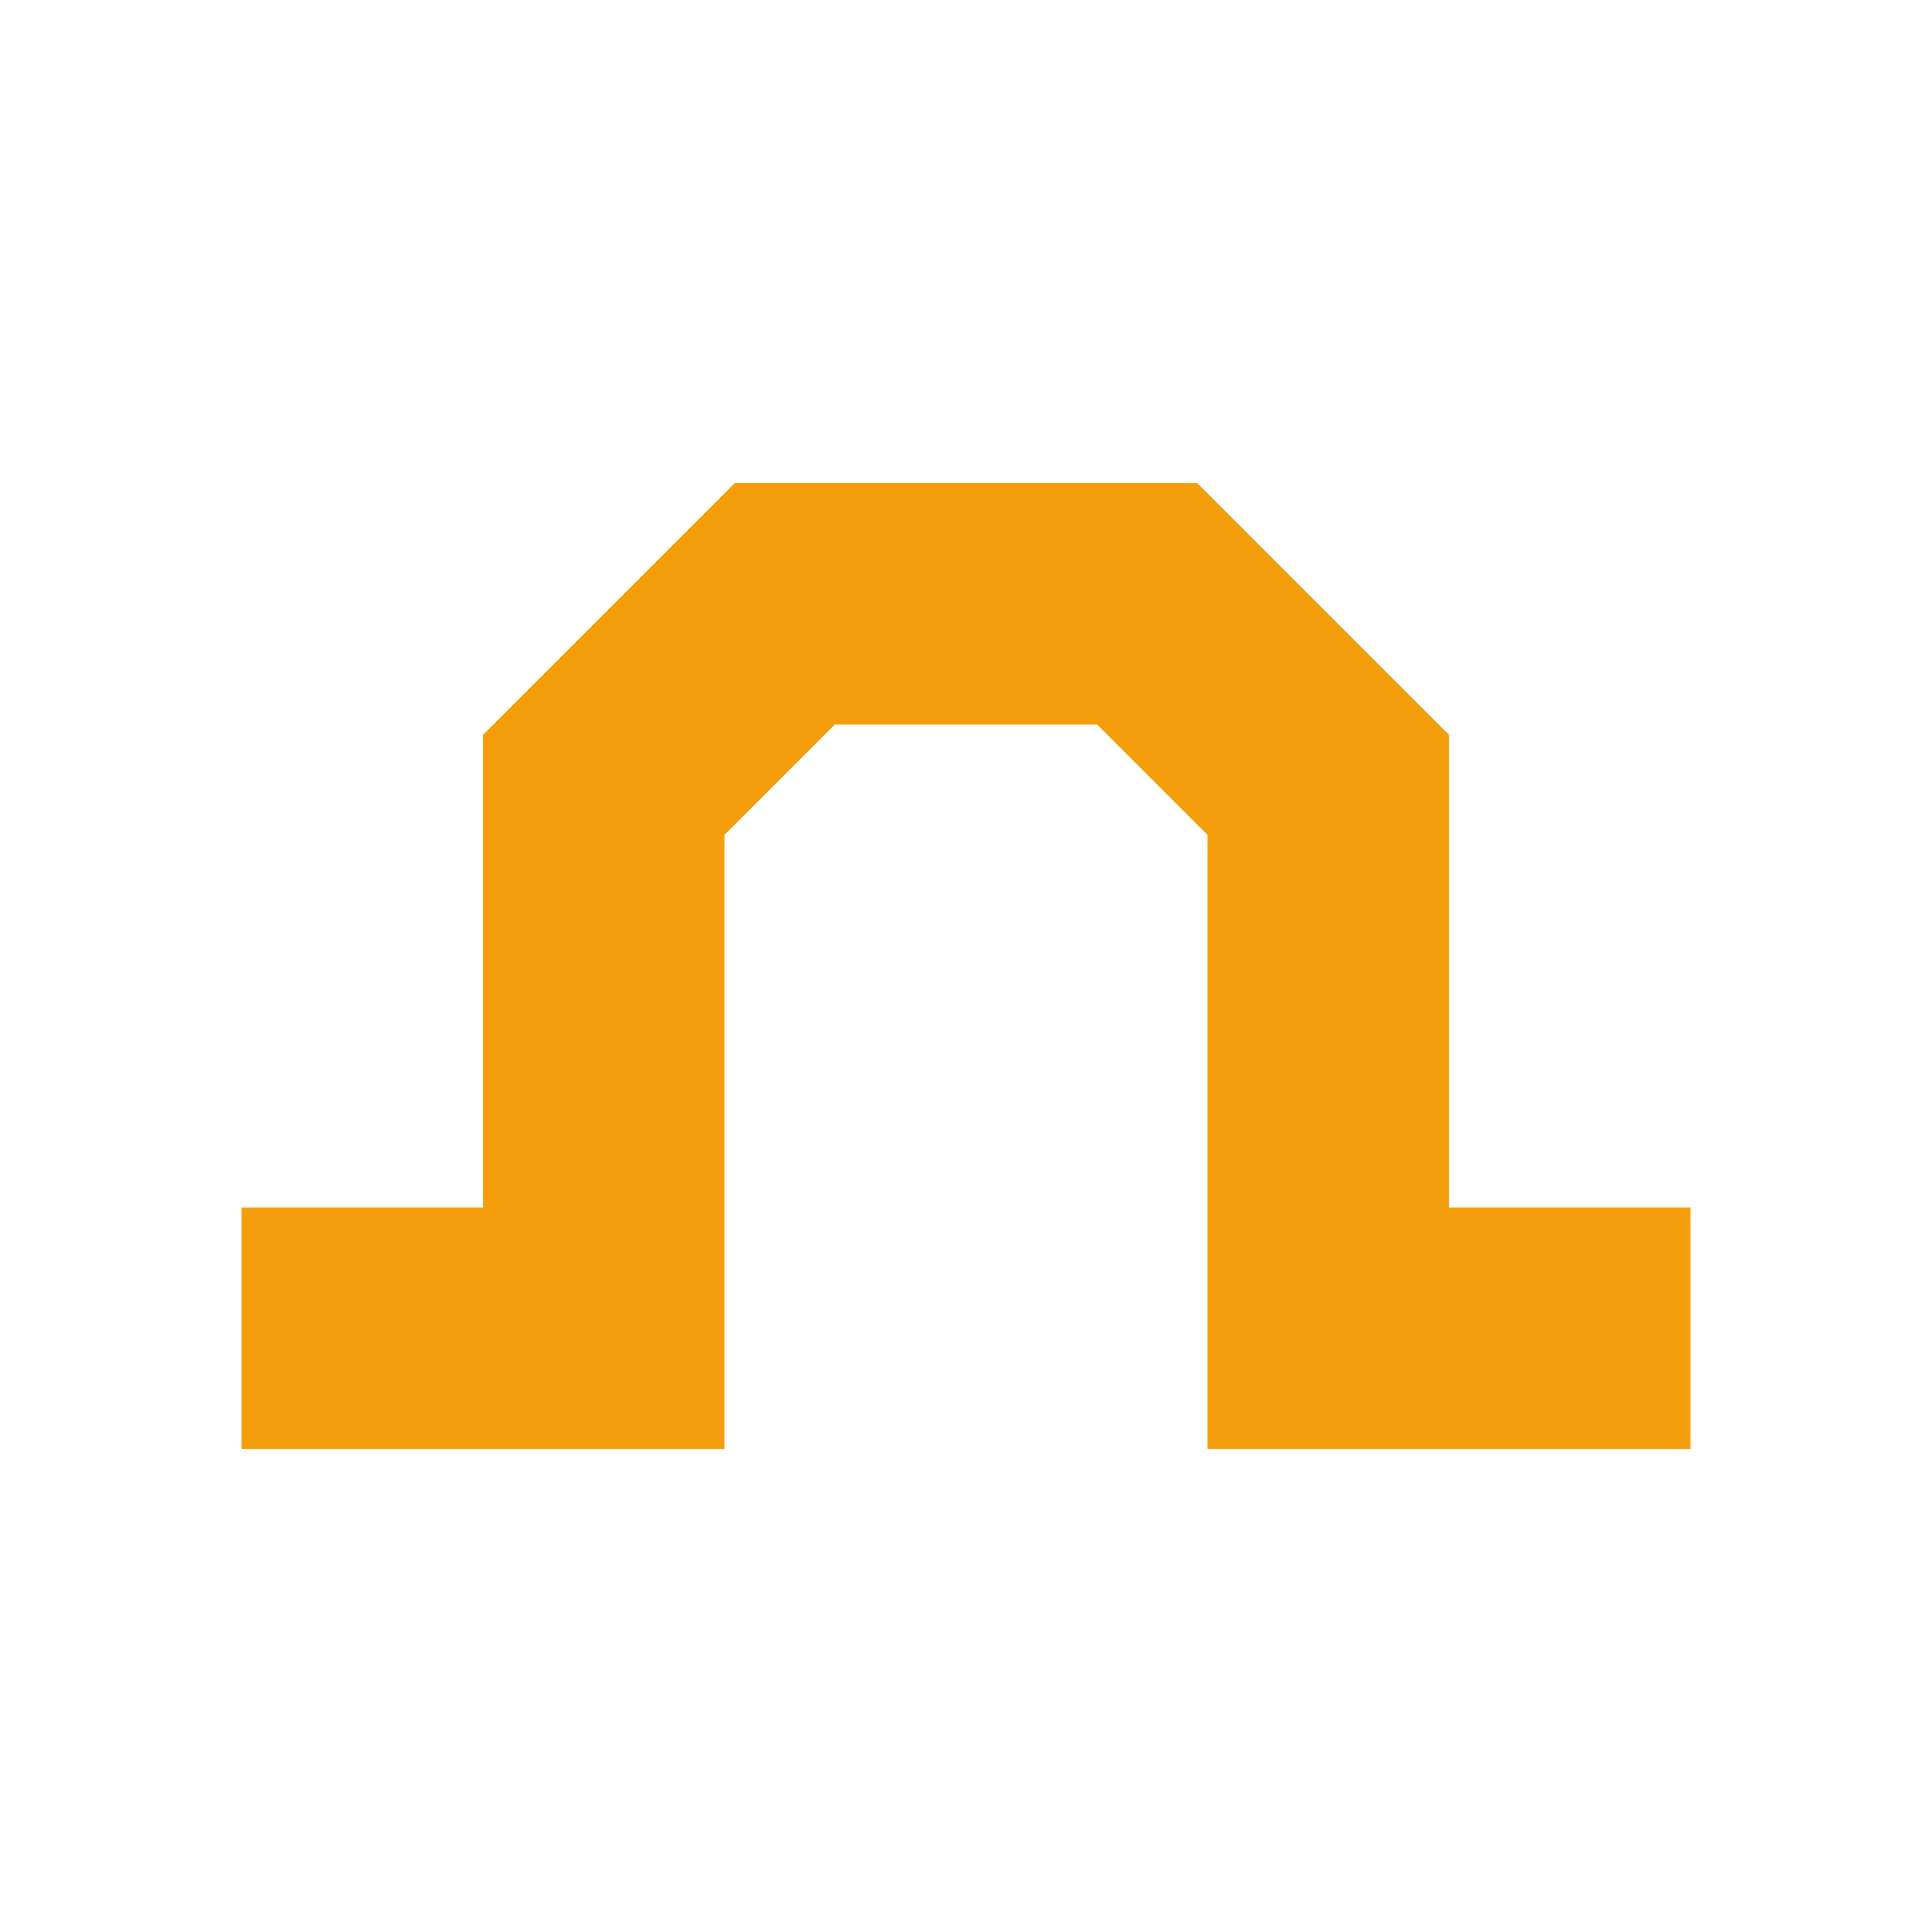
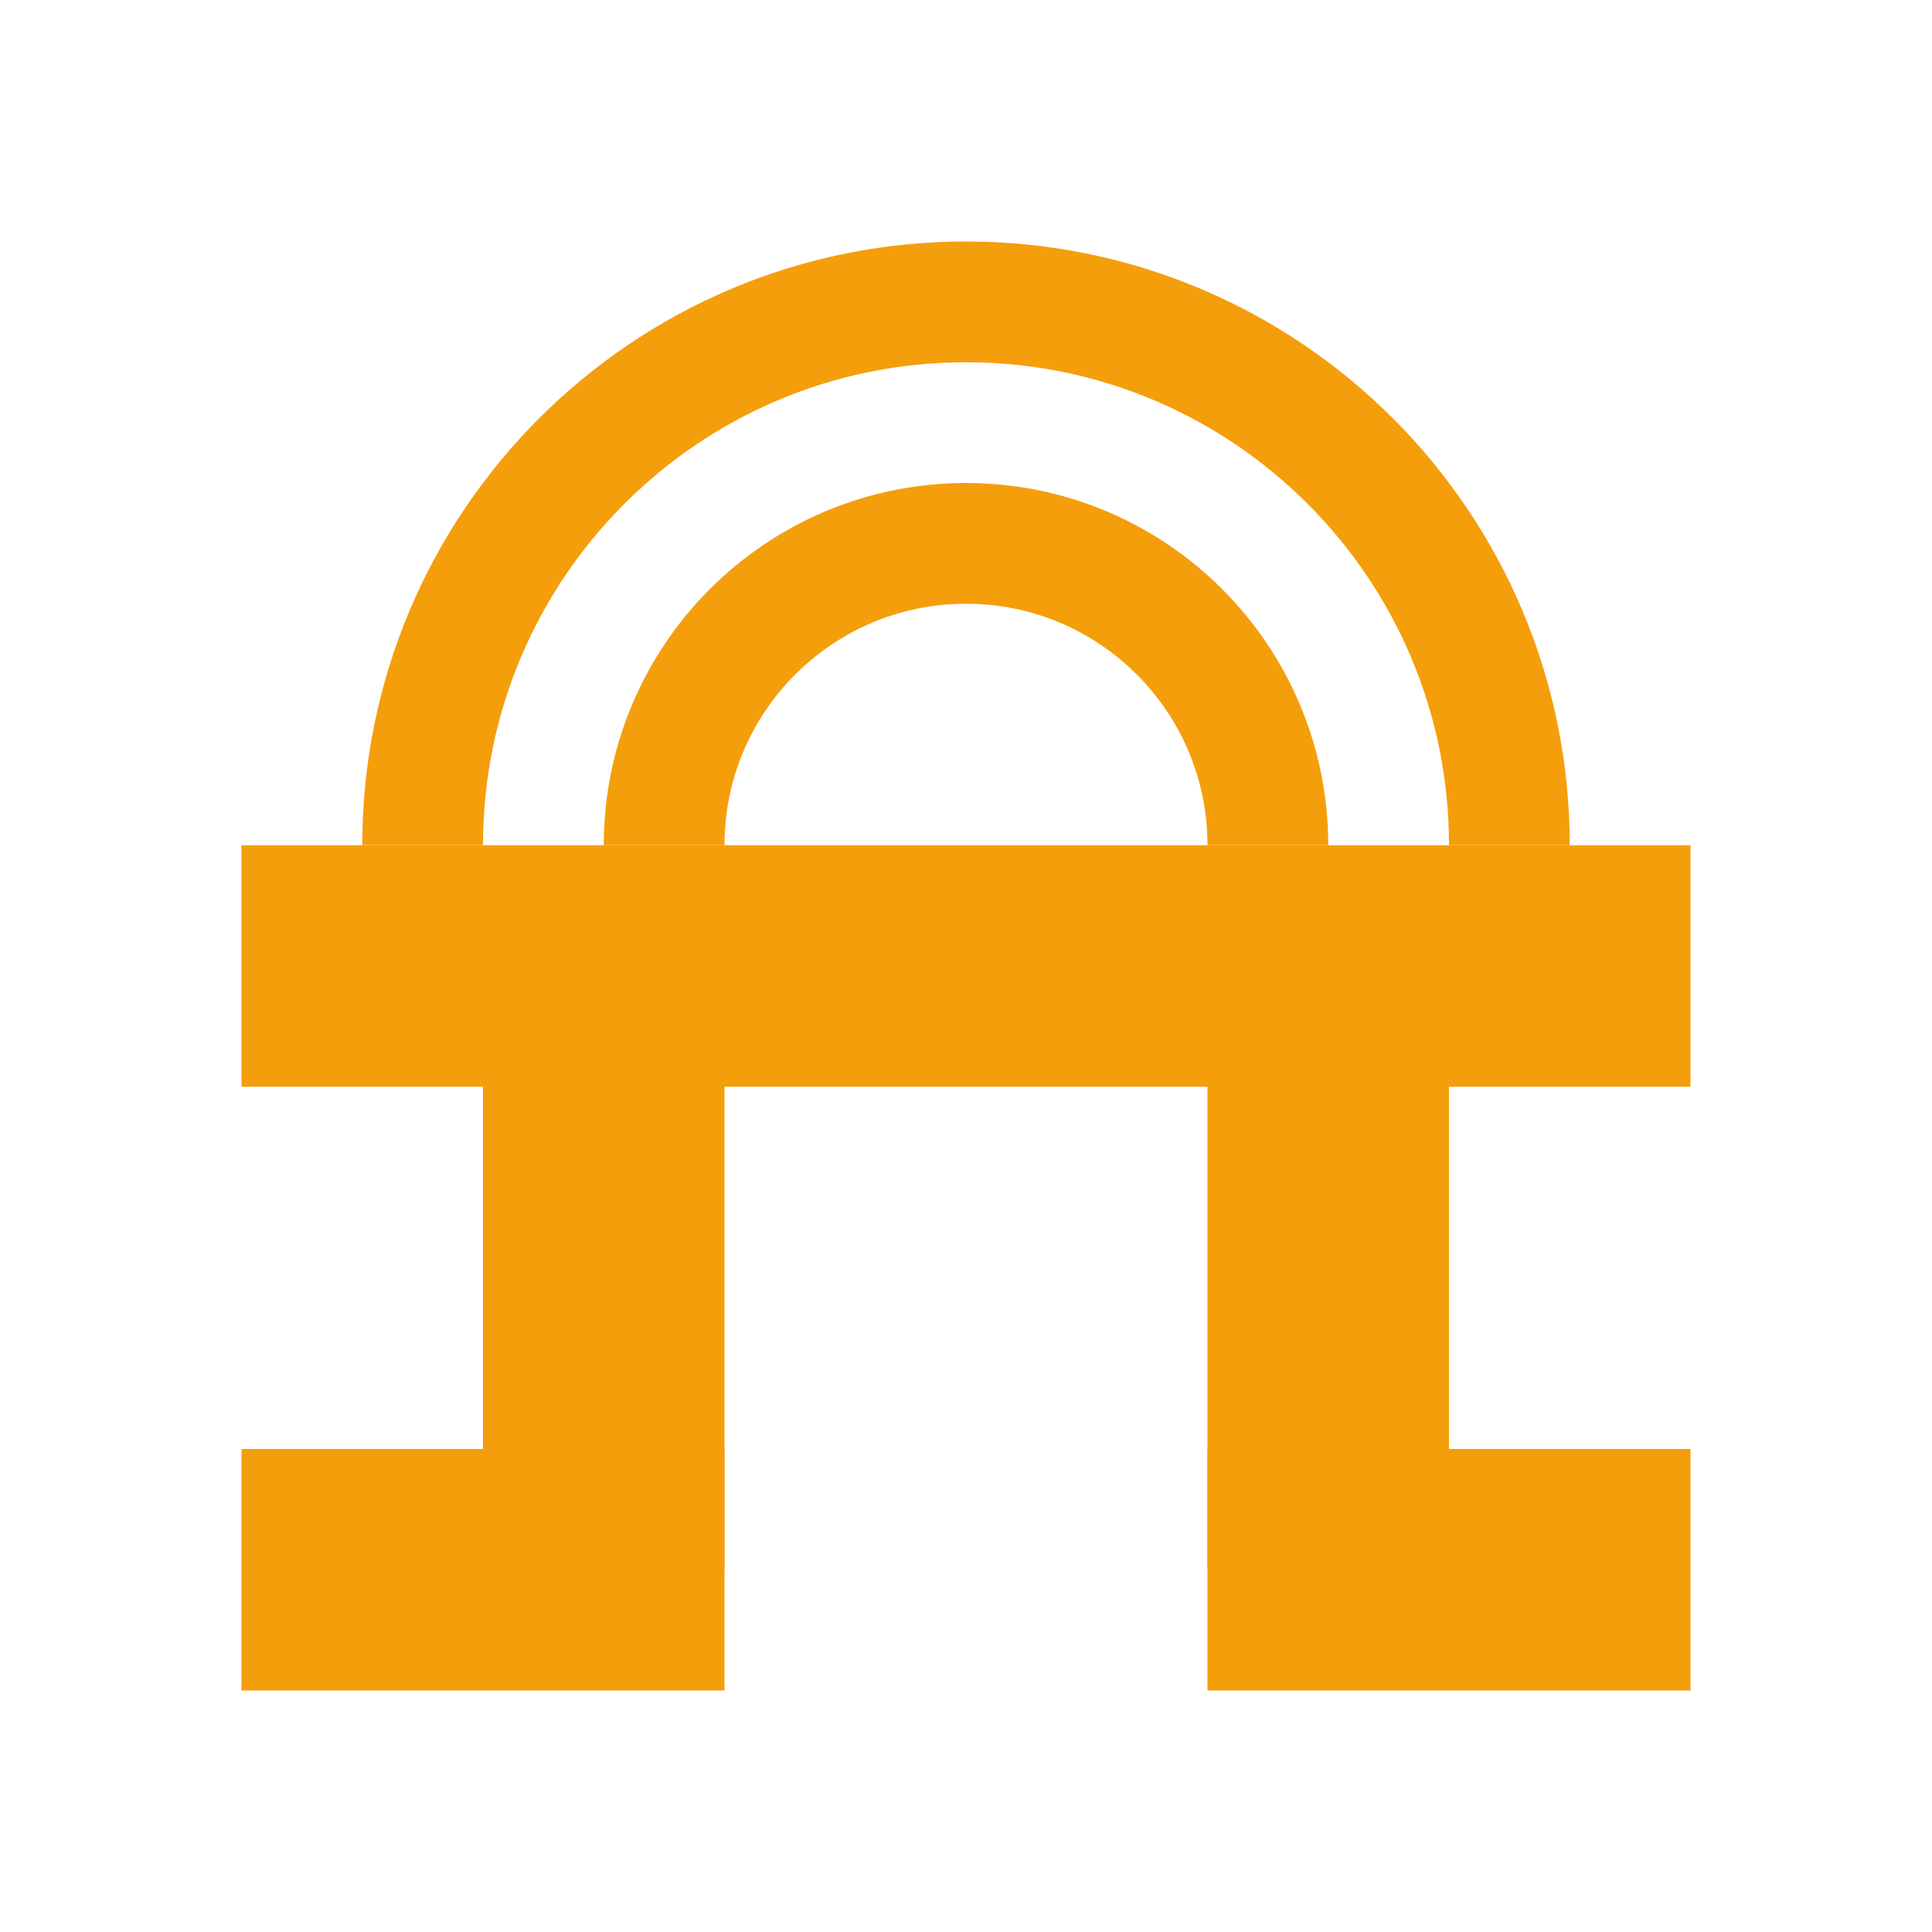
<svg xmlns="http://www.w3.org/2000/svg" viewBox="0 0 64 64" width="64" height="64" role="img" aria-labelledby="tray-warning-title">
-   <path d="M8 44H20V26L26 20H38L44 26V44H56" fill="none" stroke="#f59e0b" stroke-width="8" stroke-linecap="butt" stroke-linejoin="miter" />
+   <g fill="none" stroke="#f59e0b" stroke-linecap="butt" stroke-linejoin="miter">
+     <g stroke-width="4">
+       <path d="M22 28A10 10 0 0 1 32 18A10 10 0 0 1 42 28" />
+       <path d="M14 28A18 18 0 0 1 32 10A18 18 0 0 1 50 28" />
+     </g>
+     <g stroke-width="8">
+       <path d="M8 32H56" />
+       <path d="M20 32V52" />
+       <path d="M44 32V52" />
+       <path d="M8 52H24" />
+       <path d="M40 52H56" />
+     </g>
+   </g>
</svg>
